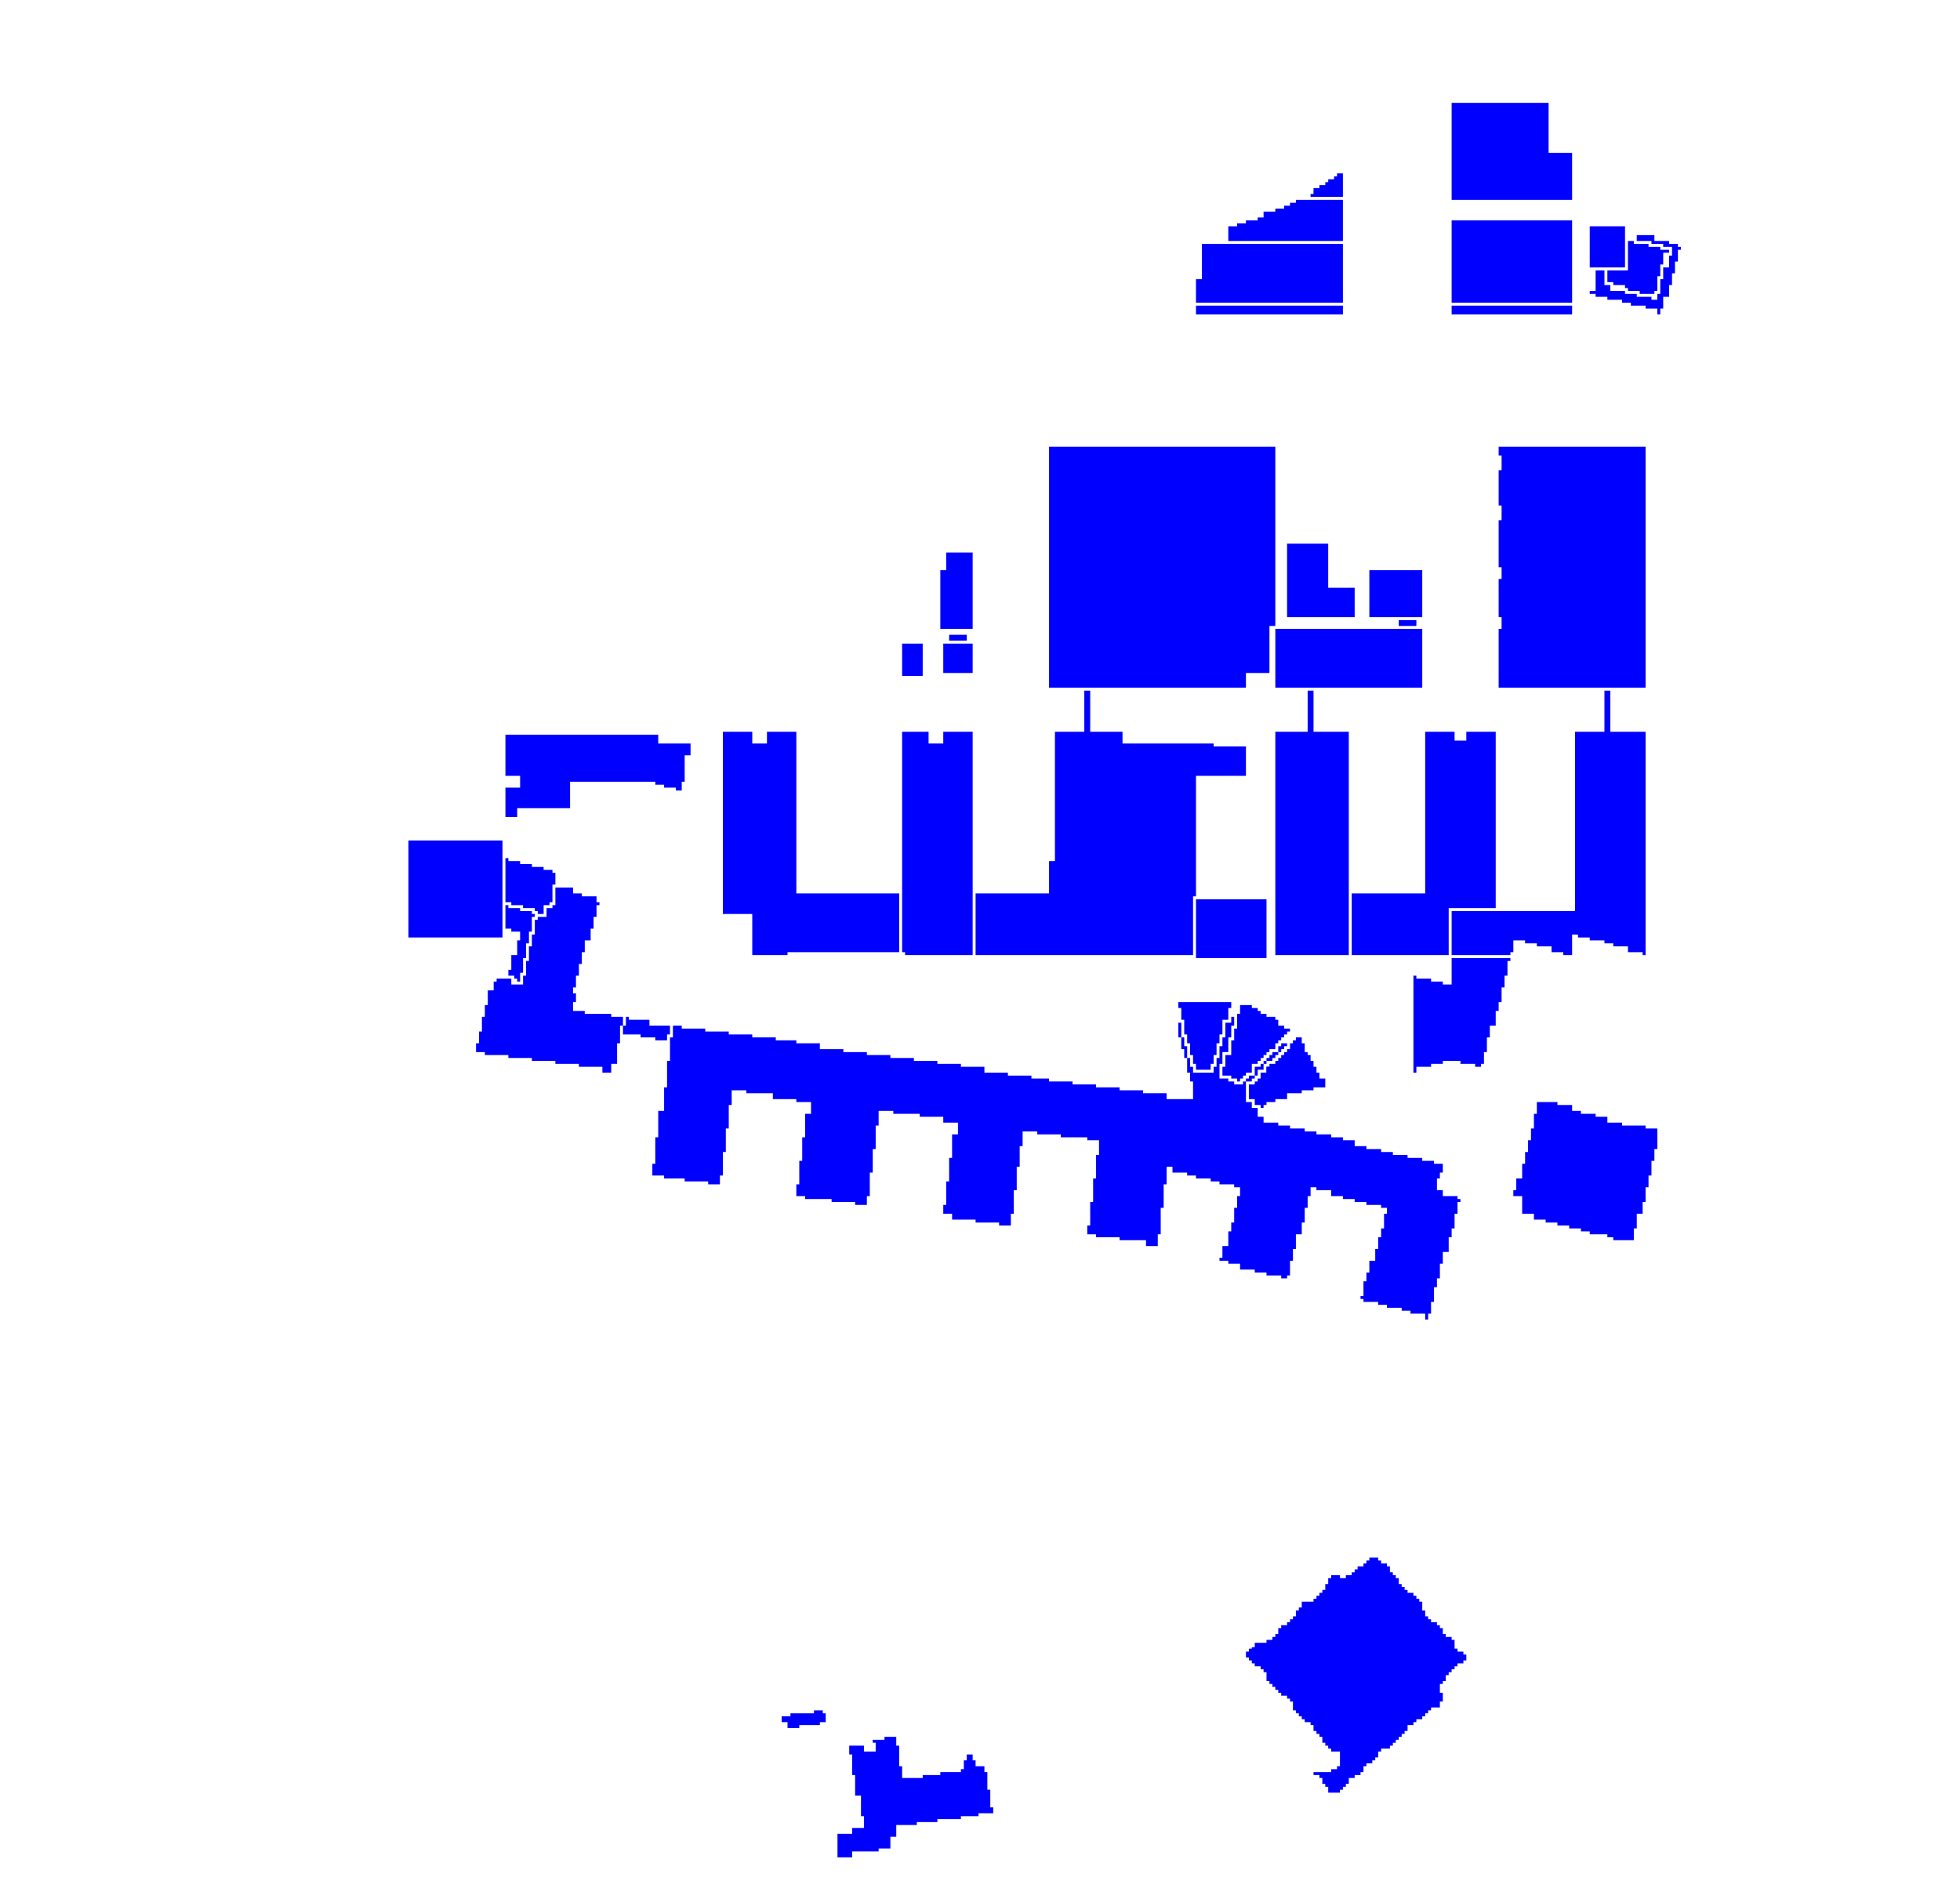
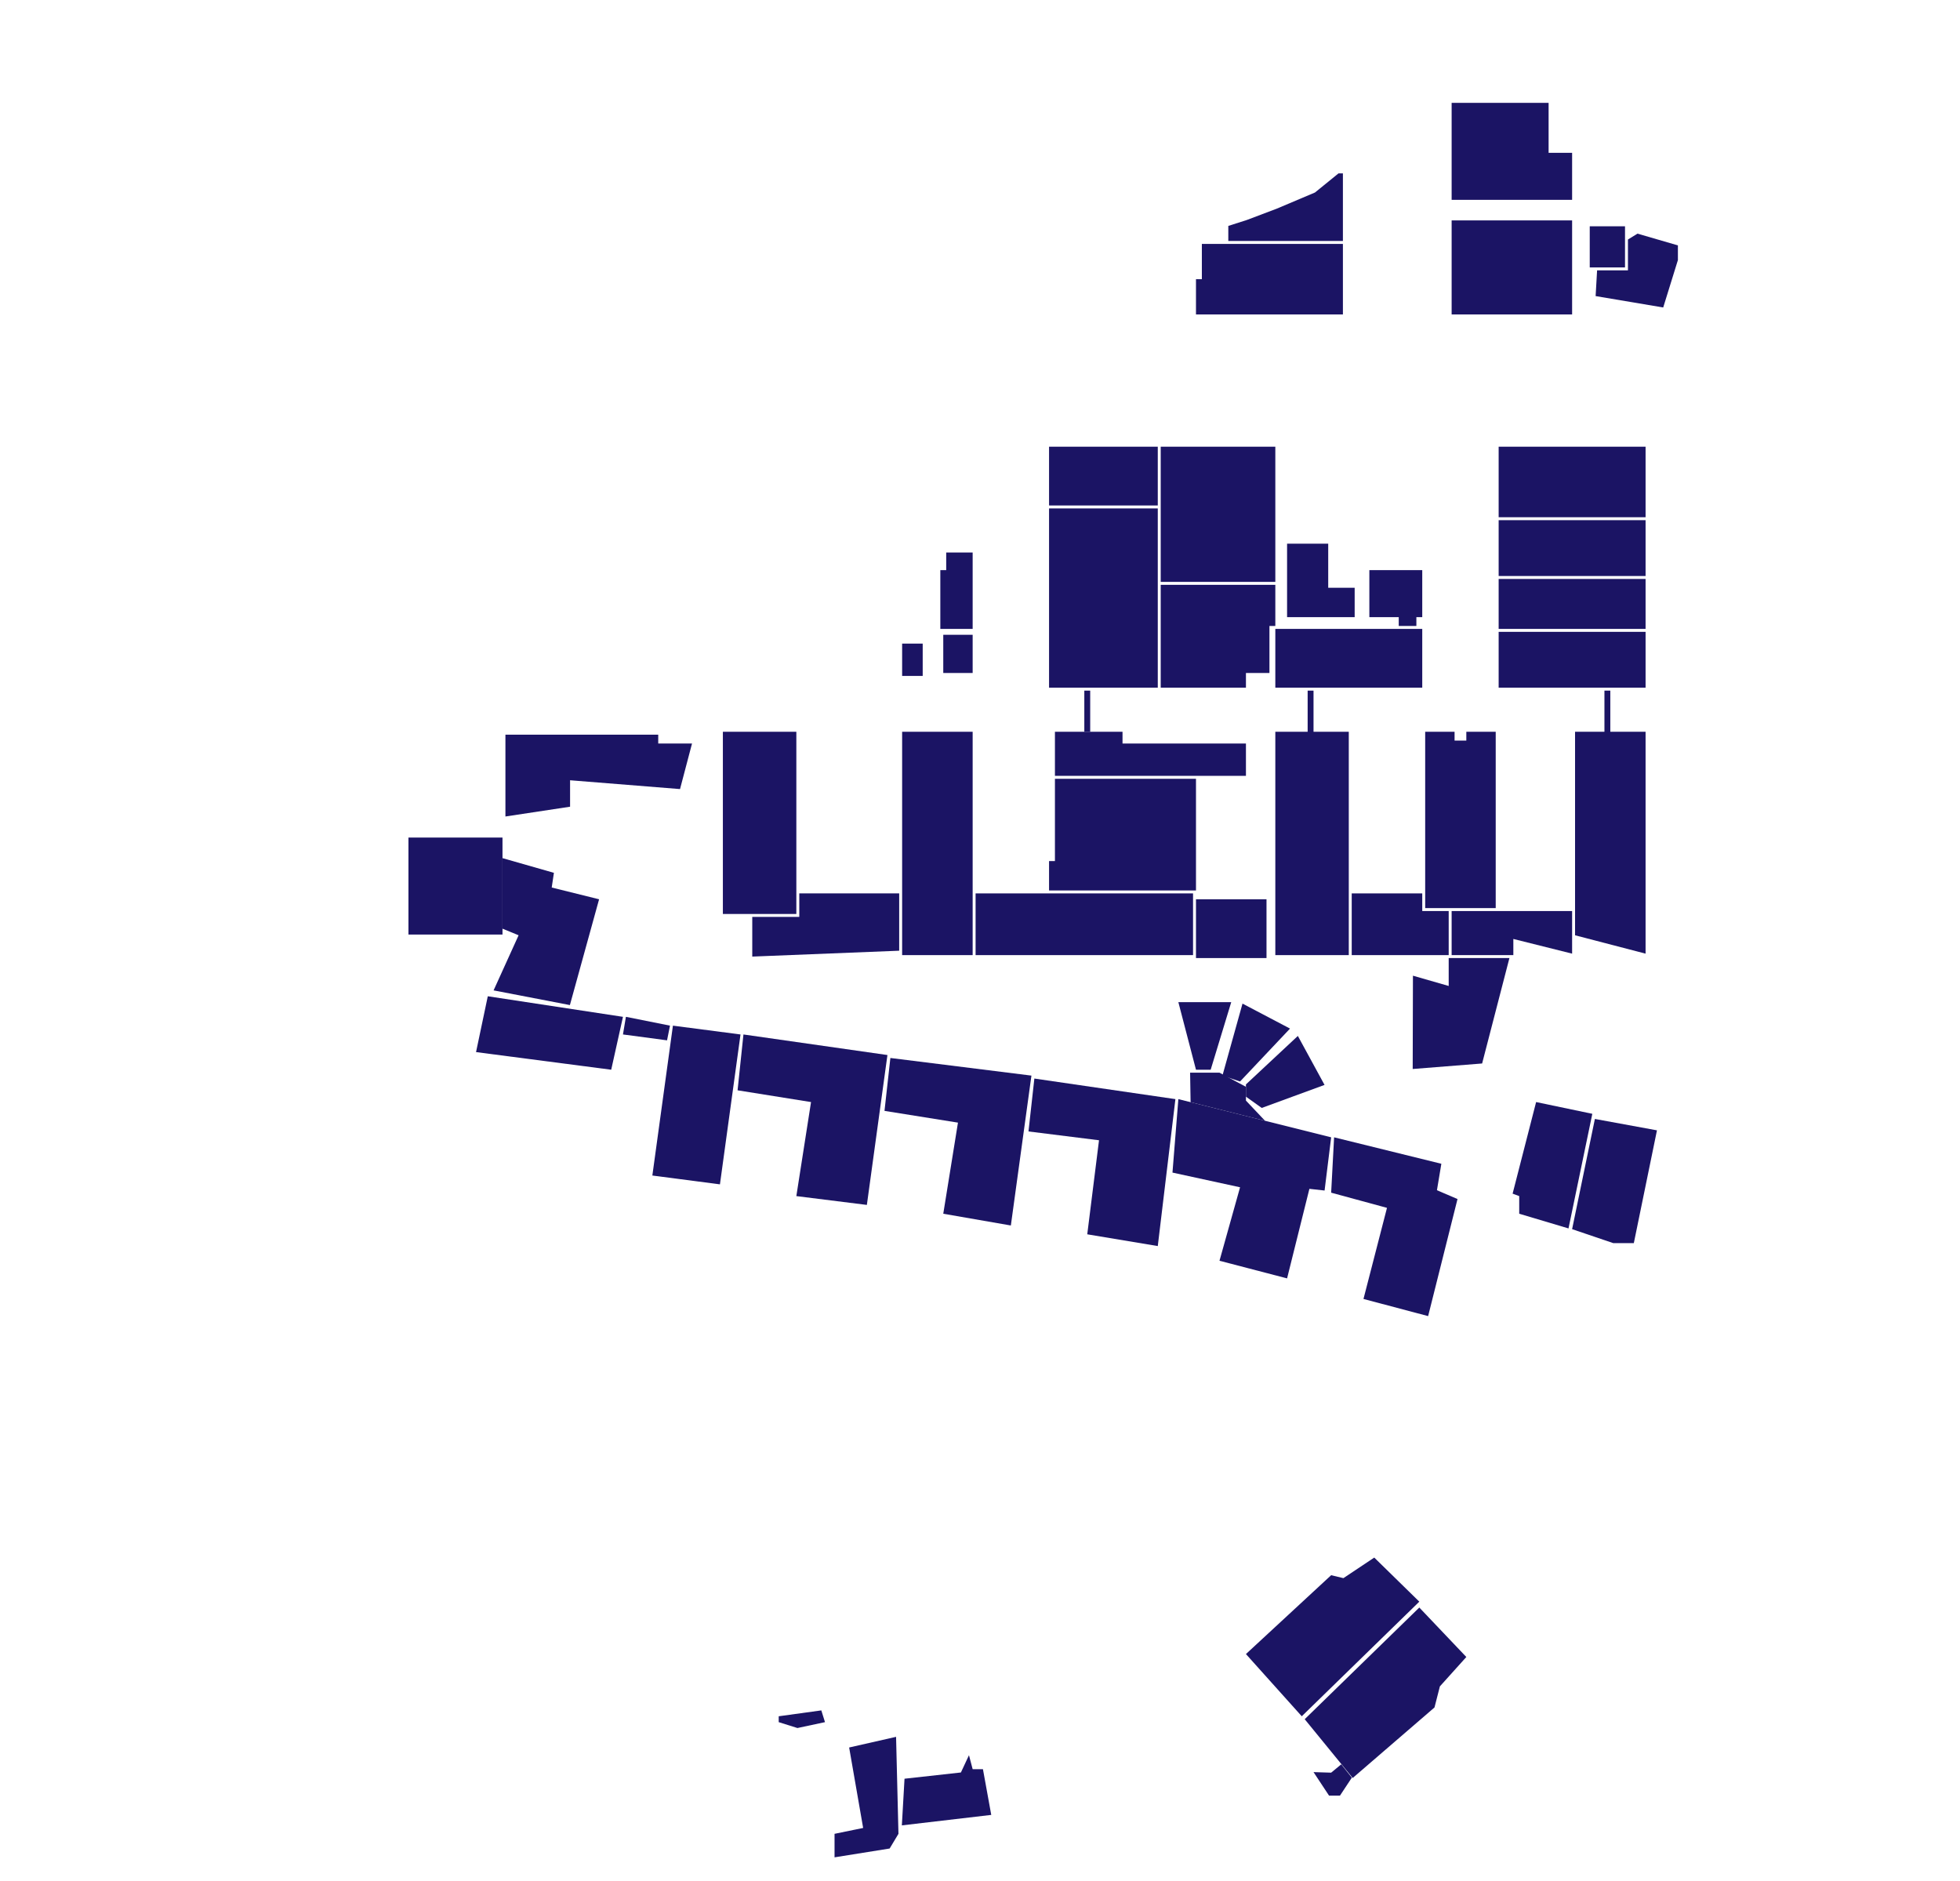
<svg xmlns="http://www.w3.org/2000/svg" version="1.1" id="picking" x="0px" y="0px" width="667px" height="640px" viewBox="0 0 667 640" enable-background="new 0 0 667 640" xml:space="preserve">
  <g id="A1">
-     <rect x="139" y="286" fill="#0000FF" width="32" height="33" />
-     <polygon fill="#0000FF" points="189,297 189,301 188,301 188,307 187,307 187,308 185,308 185,311 183,311 183,310 182,310    182,309 178,309 178,308 174,308 174,307 172,307 172,292 173,292 173,293 177,293 177,294 181,294 181,295 185,295 185,296    188,296 188,297  " />
-     <polygon fill="#0000FF" points="182,311 182,312 181,312 181,317 180,317 180,321 179,321 179,326 178,326 178,331 177,331    177,334 176,334 176,333 175,333 175,332 173,332 173,330 174,330 174,325 176,325 176,320 177,320 177,317 174,317 174,316    172,316 172,308 173,308 173,309 177,309 177,310 181,310 181,311  " />
-     <polygon fill="#0000FF" points="212,346 212,349 211,349 211,355 210,355 210,362 208,362 208,365 205,365 205,363 197,363    197,362 189,362 189,361 181,361 181,360 173,360 173,359 165,359 165,358 162,358 162,355 163,355 163,351 164,351 164,346    165,346 165,342 166,342 166,337 168,337 168,334 169,334 169,333 174,333 174,335 178,335 178,332 179,332 179,327 180,327    180,322 181,322 181,318 182,318 182,313 183,313 183,312 186,312 186,309 188,309 188,308 189,308 189,302 195,302 195,304    198,304 198,305 203,305 203,307 204,307 204,308 203,308 203,312 202,312 202,316 201,316 201,320 199,320 199,324 198,324    198,328 197,328 197,332 196,332 196,336 195,336 195,338 196,338 196,341 195,341 195,344 199,344 199,345 208,345 208,346  " />
+     <rect x="139" y="285" fill="#1B1464" width="32" height="33" />
+     <polygon fill="#1B1464" points="171,292 188.5,297 187.75,302 203.875,306 193.938,342 167.969,337 176.484,318.25 171,316  " />
+     <polygon fill="#1B1464" points="212,346 208,364 162,358 166,339  " />
  </g>
  <g id="A2">
-     <polygon fill="#0000FF" points="235,253 235,257 233,257 233,266 232,266 232,269 230,269 230,268 226,268 226,267 223,267    223,266 194,266 194,275 176,275 176,278 172,278 172,268 177,268 177,264 172,264 172,250 224,250 224,253  " />
+     <polygon fill="#1B1464" points="172,250 224,250 224,253 235.5,253 231.417,268.5 194,265.5 194,274.5 172,277.833  " />
  </g>
  <g id="A3">
-     <polygon fill="#0000FF" points="228,349 228,352 227,352 227,354 223,354 223,353 218,353 218,352 212,352 212,349 213,349    213,346 214,346 214,347 221,347 221,349  " />
-     <polygon fill="#0000FF" points="431,363 432,363 432,367 429,367 429,365 431,365  " />
-     <polygon fill="#0000FF" points="436,358 435,358 435,356 436,356 436,355 438,355 438,356 437,356 437,357 436,357  " />
-     <rect x="430" y="361" fill="#0000FF" width="1" height="1" />
-     <polygon fill="#0000FF" points="433,361 431,361 431,360 432,360 432,359 433,359 433,358 435,358 435,359 434,359 434,360    433,360  " />
-     <polygon fill="#0000FF" points="426,368 424,368 424,367 425,367 425,366 427,366 427,367 426,367  " />
-     <polygon fill="#0000FF" points="428,366 427,366 427,363 429,363 429,362 430,362 430,364 428,364  " />
-     <rect x="401" y="348" fill="#0000FF" width="1" height="5" />
-     <polygon fill="#0000FF" points="404,356 404,360 403,360 403,357 402,357 402,353 403,353 403,356  " />
-     <polygon fill="#0000FF" points="497,408 497,409 496,409 496,413 495,413 495,418 494,418 494,421 493,421 493,426 491,426    491,430 490,430 490,435 489,435 489,438 488,438 488,443 487,443 487,447 486,447 486,449 485,449 485,447 480,447 480,446    477,446 477,445 472,445 472,444 469,444 469,443 464,443 464,442 463,442 463,441 464,441 464,436 465,436 465,433 466,433    466,429 468,429 468,425 469,425 469,421 470,421 470,418 471,418 471,413 472,413 472,411 470,411 470,410 465,410 465,409    461,409 461,408 457,408 457,407 453,407 453,405 448,405 448,404 446,404 446,407 445,407 445,411 444,411 444,416 443,416    443,420 441,420 441,425 440,425 440,429 439,429 439,434 438,434 438,435 436,435 436,434 431,434 431,433 427,433 427,432    422,432 422,430 418,430 418,429 415,429 415,428 416,428 416,424 418,424 418,419 419,419 419,416 420,416 420,411 421,411    421,407 422,407 422,404 420,404 420,403 415,403 415,402 412,402 412,401 407,401 407,400 404,400 404,399 399,399 399,397    397,397 397,403 396,403 396,411 395,411 395,420 394,420 394,424 390,424 390,422 381,422 381,421 373,421 373,420 370,420    370,417 371,417 371,409 372,409 372,401 373,401 373,393 374,393 374,388 370,388 370,387 361,387 361,386 353,386 353,385    348,385 348,390 347,390 347,397 346,397 346,405 345,405 345,413 344,413 344,417 340,417 340,416 332,416 332,415 324,415    324,413 321,413 321,410 322,410 322,402 323,402 323,394 324,394 324,386 326,386 326,382 321,382 321,380 313,380 313,379    304,379 304,378 299,378 299,383 298,383 298,391 297,391 297,399 296,399 296,407 295,407 295,410 291,410 291,409 283,409    283,408 274,408 274,407 271,407 271,403 272,403 272,395 273,395 273,387 274,387 274,379 276,379 276,375 271,375 271,374    263,374 263,372 254,372 254,371 249,371 249,376 248,376 248,384 247,384 247,392 246,392 246,400 245,400 245,403 241,403    241,402 233,402 233,401 226,401 226,400 222,400 222,396 223,396 223,387 224,387 224,378 226,378 226,370 227,370 227,361    228,361 228,353 229,353 229,349 232,349 232,350 240,350 240,351 248,351 248,352 256,352 256,353 264,353 264,354 271,354    271,355 279,355 279,357 287,357 287,358 295,358 295,359 303,359 303,360 311,360 311,361 319,361 319,362 327,362 327,363    335,363 335,365 343,365 343,366 351,366 351,367 357,367 357,368 365,368 365,369 373,369 373,370 381,370 381,371 389,371    389,372 397,372 397,374 406,374 406,368 405,368 405,365 404,365 404,360 405,360 405,363 406,363 406,365 413,365 413,363    414,363 414,360 415,360 415,356 416,356 416,353 417,353 417,348 419,348 419,346 420,346 420,349 419,349 419,353 418,353    418,358 416,358 416,362 415,362 415,367 418,367 418,368 420,368 420,369 423,369 423,368 424,368 424,375 426,375 426,377    428,377 428,380 430,380 430,382 435,382 435,383 439,383 439,384 444,384 444,385 448,385 448,386 453,386 453,387 457,387    457,388 461,388 461,390 465,390 465,391 470,391 470,392 474,392 474,393 479,393 479,394 484,394 484,395 488,395 488,396    491,396 491,399 490,399 490,401 489,401 489,405 491,405 491,407 496,407 496,408  " />
-     <polygon fill="#0000FF" points="419,341 419,343 418,343 418,347 416,347 416,352 415,352 415,355 414,355 414,359 413,359    413,362 412,362 412,364 407,364 407,362 406,362 406,359 405,359 405,355 404,355 404,352 403,352 403,347 402,347 402,343    401,343 401,341  " />
-     <polygon fill="#0000FF" points="439,350 439,351 438,351 438,352 437,352 437,353 436,353 436,354 435,354 435,355 434,355    434,357 432,357 432,358 431,358 431,359 430,359 430,360 429,360 429,361 428,361 428,362 426,362 426,365 424,365 424,366    423,366 423,367 422,367 422,368 421,368 421,367 419,367 419,366 416,366 416,363 417,363 417,359 419,359 419,354 420,354    420,350 421,350 421,345 422,345 422,342 426,342 426,343 428,343 428,344 429,344 429,345 431,345 431,346 434,346 434,347    435,347 435,349 437,349 437,350  " />
-     <polygon fill="#0000FF" points="451,367 451,370 447,370 447,371 443,371 443,372 438,372 438,374 434,374 434,375 431,375    431,376 430,376 430,377 429,377 429,376 427,376 427,374 425,374 425,369 427,369 427,368 428,368 428,367 429,367 429,365    431,365 431,363 432,363 432,362 434,362 434,361 435,361 435,360 436,360 436,359 437,359 437,358 438,358 438,357 439,357    439,355 440,355 440,354 441,354 441,353 443,353 443,355 444,355 444,358 445,358 445,359 446,359 446,361 447,361 447,363    448,363 448,365 449,365 449,367  " />
+     <polygon fill="#1B1464" points="213,346 212,352 227,354 228,349  " />
+     <polygon fill="#1B1464" points="229,349 252,352 245,403 222,400  " />
+     <polygon fill="#1B1464" points="253,352 251,371 276,375 271,407 295,410 302,359  " />
+     <polygon fill="#1B1464" points="303,360 301,378 326,382 321,413 344,417 351,366  " />
+     <polygon fill="#1B1464" points="352,367 350,385 374,388 370,420 394,424 400,374  " />
+     <polygon fill="#1B1464" points="401,341 419,341 412,364 407,364  " />
+     <polygon fill="#1B1464" points="416,366 422,368 439,350 422.833,341.5  " />
+     <polygon fill="#1B1464" points="441.667,352.5 450.75,369.167 429.375,377 424,373.167 424,369  " />
+     <polygon fill="#1B1464" points="399,399 422,404 415,429 438,435 445.596,404.528 450.763,405.105 453,387 401,374  " />
+     <polygon fill="#1B1464" points="405,365 415,365 424,369.813 424,374.5 430.5,381.375 405.167,375.042  " />
+     <polygon fill="#1B1464" points="454,387 453,405.834 472,411 464,442 486,447.834 496,408 489,405 490.5,396  " />
  </g>
  <g id="A4">
-     <polygon fill="#0000FF" points="306,304 306,324 268,324 268,325 256,325 256,311 246,311 246,249 256,249 256,253 261,253    261,249 271,249 271,304  " />
+     <rect x="246" y="249" fill="#1B1464" width="25" height="62" />
+     <polygon fill="#1B1464" points="306,304 306,323.5 256,325.5 256,312 272,312 272,304  " />
  </g>
  <g id="A5">
-     <polygon fill="#0000FF" points="331,249 331,325 308,325 308,324 307,324 307,249 316,249 316,253 321,253 321,249  " />
+     <rect x="307" y="249" fill="#1B1464" width="24" height="76" />
  </g>
  <g id="A6">
-     <polygon fill="#0000FF" points="424,254 424,264 407,264 407,305 406,305 406,325 332,325 332,304 357,304 357,293 359,293    359,249 369,249 369,235 371,235 371,249 382,249 382,253 413,253 413,254  " />
-     <rect x="407" y="306" fill="#0000FF" width="24" height="20" />
+     <rect x="407" y="306" fill="#1B1464" width="24" height="20" />
+     <rect x="332" y="304" fill="#1B1464" width="74" height="21" />
+     <polygon fill="#1B1464" points="407,265 407,303 357,303 357,293 359,293 359,265  " />
+     <polygon fill="#1B1464" points="359,264 424,264 424,253 382,253 382,249 359,249  " />
+     <rect x="369" y="235" fill="#1B1464" width="2" height="14" />
  </g>
  <g id="A7">
-     <rect x="466" y="194" fill="#0000FF" width="18" height="16" />
-     <rect x="476" y="211" fill="#0000FF" width="6" height="2" />
-     <rect x="434" y="214" fill="#0000FF" width="50" height="20" />
-     <polygon fill="#0000FF" points="459,249 459,325 434,325 434,249 445,249 445,235 447,235 447,249  " />
-     <polygon fill="#0000FF" points="509,249 509,309 493,309 493,325 460,325 460,304 485,304 485,249 495,249 495,252 499,252    499,249  " />
+     <polygon fill="#1B1464" points="466,194 484,194 484,210 482,210 482,213 476,213 476,210 466,210  " />
+     <rect x="434" y="214" fill="#1B1464" width="50" height="20" />
+     <polygon fill="#1B1464" points="434,325 459,325 459,249 447,249 447,235 445,235 445,249 434,249  " />
+     <polygon fill="#1B1464" points="460,304 460,325 493,325 493,310 484,310 484,304  " />
+     <polygon fill="#1B1464" points="509,309 485,309 485,249 495,249 495,252 499,252 499,249 509,249  " />
  </g>
  <g id="A8">
-     <polygon fill="#0000FF" points="514,326 514,327 513,327 513,332 512,332 512,336 511,336 511,341 510,341 510,344 509,344    509,349 507,349 507,353 506,353 506,358 505,358 505,362 504,362 504,363 502,363 502,362 497,362 497,361 491,361 491,362    487,362 487,363 482,363 482,365 481,365 481,332 482,332 482,333 487,333 487,334 491,334 491,335 494,335 494,326  " />
+     <polygon fill="#1B1464" points="480.833,332 480.75,363.75 504.375,361.875 513.667,326 493,326 493,335.5  " />
  </g>
  <g id="A9">
-     <polygon fill="#0000FF" points="560,249 560,325 559,325 559,324 554,324 554,322 549,322 549,321 546,321 546,320 541,320    541,319 537,319 537,318 535,318 535,325 532,325 532,324 528,324 528,322 523,322 523,321 519,321 519,320 515,320 515,324    514,324 514,325 494,325 494,310 536,310 536,249 546,249 546,235 548,235 548,249  " />
+     <polygon fill="#1B1464" points="494,310 494,325 515,325 515,319.5 535,324.5 535,310  " />
+     <polygon fill="#1B1464" points="536,318.25 560,324.5 560,249 548,249 548,235 546,235 546,249 536,249  " />
  </g>
  <g id="A10">
-     <polygon fill="#0000FF" points="560,152 560,234 510,234 510,214 511,214 511,210 510,210 510,197 511,197 511,193 510,193    510,177 511,177 511,172 510,172 510,160 511,160 511,155 510,155 510,152  " />
+     <rect x="510" y="215" fill="#1B1464" width="50" height="19" />
+     <rect x="510" y="197" fill="#1B1464" width="50" height="17" />
+     <rect x="510" y="177" fill="#1B1464" width="50" height="19" />
+     <rect x="510" y="152" fill="#1B1464" width="50" height="24" />
  </g>
  <g id="A11">
-     <rect x="541" y="77" fill="#0000FF" width="12" height="14" />
-     <polygon fill="#0000FF" points="568,85 568,86 566,86 566,90 565,90 565,94 564,94 564,99 563,99 563,100 558,100 558,99 554,99    554,98 553,98 553,97 549,97 549,96 547,96 547,92 554,92 554,82 556,82 556,83 561,83 561,84 565,84 565,85  " />
-     <polygon fill="#0000FF" points="572,84 572,85 571,85 571,89 570,89 570,93 569,93 569,97 568,97 568,101 566,101 566,105 565,105    565,107 564,107 564,105 560,105 560,104 555,104 555,103 552,103 552,102 547,102 547,101 543,101 543,100 541,100 541,99 543,99    543,92 546,92 546,97 548,97 548,99 553,99 553,100 557,100 557,101 562,101 562,102 564,102 564,100 565,100 565,95 566,95    566,91 568,91 568,87 569,87 569,84 566,84 566,83 562,83 562,82 557,82 557,80 563,80 563,82 568,82 568,83 571,83 571,84  " />
+     <rect x="541" y="77" fill="#1B1464" width="12" height="14" />
+     <polygon fill="#1B1464" points="543,100.75 566,104.625 571,88.5 571,83.5 557.25,79.5 554,81.5 554,92 543.5,92  " />
  </g>
  <g id="A12">
-     <polygon fill="#0000FF" points="535,52 535,68 494,68 494,35 527,35 527,52  " />
-     <rect x="494" y="75" fill="#0000FF" width="41" height="28" />
-     <rect x="494" y="104" fill="#0000FF" width="41" height="3" />
+     <polygon fill="#1B1464" points="494,35 494,68 535,68 535,52 527,52 527,35  " />
+     <rect x="494" y="75" fill="#1B1464" width="41" height="32" />
  </g>
  <g id="A13">
-     <polygon fill="#0000FF" points="457,83 457,103 407,103 407,95 409,95 409,83  " />
-     <rect x="407" y="104" fill="#0000FF" width="50" height="3" />
-     <polygon fill="#0000FF" points="457,68 457,82 418,82 418,77 421,77 421,76 424,76 424,75 428,75 428,74 430,74 430,72 434,72    434,71 437,71 437,70 439,70 439,69 441,69 441,68  " />
-     <polygon fill="#0000FF" points="457,59 457,67 446,67 446,66 447,66 447,64 449,64 449,63 451,63 451,62 452,62 452,61 454,61    454,60 455,60 455,59  " />
+     <polygon fill="#1B1464" points="457,83 457,107 407,107 407,95 409,95 409,83  " />
+     <polygon fill="#1B1464" points="418,82 457,82 457,59 455.5,59 447.5,65.5 434.5,71 424.25,74.875 418,76.875  " />
  </g>
  <g id="A14">
-     <polygon fill="#0000FF" points="461,200 461,210 438,210 438,185 452,185 452,200  " />
+     <polygon fill="#1B1464" points="438,185 452,185 452,200 461,200 461,210 438,210  " />
  </g>
  <g id="A15">
-     <polygon fill="#0000FF" points="434,152 434,213 432,213 432,229 424,229 424,234 357,234 357,152  " />
+     <rect x="357" y="152" fill="#1B1464" width="37" height="20" />
+     <rect x="357" y="173" fill="#1B1464" width="37" height="61" />
+     <polygon fill="#1B1464" points="434,199 395,199 395,234 424,234 424,229 432,229 432,213 434,213  " />
+     <rect x="395" y="152" fill="#1B1464" width="39" height="46" />
  </g>
  <g id="A16">
-     <polygon fill="#0000FF" points="331,188 331,214 320,214 320,194 322,194 322,188  " />
-     <rect x="323" y="216" fill="#0000FF" width="6" height="2" />
-     <rect x="321" y="219" fill="#0000FF" width="10" height="10" />
-     <rect x="307" y="219" fill="#0000FF" width="7" height="11" />
+     <rect x="307" y="219" fill="#1B1464" width="7" height="11" />
+     <polygon fill="#1B1464" points="331,188 331,214 320,214 320,194 322,194 322,188  " />
+     <rect x="321" y="216" fill="#1B1464" width="10" height="13" />
  </g>
  <g id="A17">
-     <polygon fill="#0000FF" points="564,384 564,391 563,391 563,395 562,395 562,400 561,400 561,404 560,404 560,409 559,409    559,413 557,413 557,418 556,418 556,422 549,422 549,421 547,421 547,420 541,420 541,419 538,419 538,418 534,418 534,417    530,417 530,416 526,416 526,415 522,415 522,413 518,413 518,407 515,407 515,405 516,405 516,401 518,401 518,396 519,396    519,392 520,392 520,388 521,388 521,384 522,384 522,379 523,379 523,375 530,375 530,376 535,376 535,378 538,378 538,379    543,379 543,380 547,380 547,382 552,382 552,383 560,383 560,384  " />
+     <polygon fill="#1B1464" points="522.75,375 541.875,379 533.771,418 517,413 517,407 514.75,406.167  " />
+     <polygon fill="#1B1464" points="542.75,380.75 563.875,384.625 556,423 549,423 535,418.25  " />
  </g>
  <g id="A18">
-     <polygon fill="#0000FF" points="499,563 499,565 498,565 498,566 496,566 496,567 495,567 495,568 494,568 494,569 493,569    493,570 492,570 492,572 491,572 491,573 490,573 490,576 491,576 491,579 490,579 490,581 487,581 487,582 486,582 486,583    485,583 485,584 484,584 484,585 482,585 482,586 481,586 481,587 479,587 479,589 478,589 478,590 477,590 477,591 476,591    476,592 475,592 475,593 474,593 474,594 473,594 473,595 470,595 470,596 469,596 469,598 468,598 468,599 467,599 467,600    465,600 465,601 464,601 464,603 463,603 463,604 461,604 461,605 459,605 459,607 458,607 458,608 457,608 457,609 456,609    456,610 452,610 452,608 451,608 451,607 450,607 450,605 449,605 449,604 447,604 447,603 453,603 453,602 455,602 455,601    456,601 456,596 453,596 453,595 452,595 452,594 451,594 451,593 450,593 450,591 449,591 449,590 448,590 448,589 447,589    447,587 446,587 446,586 444,586 444,585 443,585 443,584 442,584 442,583 441,583 441,582 440,582 440,579 439,579 439,578    438,578 438,577 436,577 436,576 435,576 435,575 434,575 434,574 433,574 433,573 432,573 432,572 431,572 431,569 430,569    430,568 429,568 429,567 427,567 427,566 426,566 426,565 425,565 425,564 424,564 424,562 425,562 425,561 426,561 426,560.52    427,560.5 427,559 431,559 431,558 433,558 433,557 434,557 434,556 435,556 435,554 436,554 436,553 438,553 438,552 439,552    439,551 440,551 440,550 441,550 441,548 442,548 442,547 443,547 443,545 447,545 447,544 448,544 448,543 449,543 449,542    450,542 450,541 451,541 451,539 452,539 452,537 453,537 453,536 456,536 456,537 458,537 458,536 460,536 460,535 461,535    461,534 462,534 462,533 464,533 464,532 465,532 465,531 466,531 466,530 469,530 469,531 470,531 470,532 472,532 472,533    473,533 473,535 474,535 474,536 475,536 475,537 476,537 476,539 477,539 477,540 478,540 478,541 479,541 479,542 481,542    481,543 482,543 482,544 483,544 483,545 484,545 484,548 485,548 485,550 486,550 486,551 487,551 487,552 489,552 489,553    490,553 490,554 491,554 491,556 492,556 492,557 494,557 494,558 495,558 495,561 496,561 496,562 498,562 498,563  " />
+     <polygon fill="#1B1464" points="424,562.83 443,584 483,545 467.667,530 457.167,537 453,536  " />
+     <polygon fill="#1B1464" points="483,547 499,563.831 490,573.831 488.167,581 460.333,605 444,585  " />
+     <polygon fill="#1B1464" points="447,603 452.281,611 456,611 460.039,604.889 456.435,600.352 453,603.188  " />
  </g>
  <g id="A19">
-     <polygon fill="#0000FF" points="338,615 338,617 333,617 333,618 327,618 327,619 319,619 319,620 312,620 312,621 305,621    305,625 303,625 303,629 299,629 299,630 290,630 290,632 285,632 285,624 290,624 290,622 294,622 294,618 293,618 293,611    291,611 291,604 290,604 290,597 289,597 289,594 294,594 294,596 298,596 298,593 297,593 297,592 301,592 301,591 305,591    305,594 306,594 306,601 307,601 307,605 314,605 314,604 320,604 320,603 327,603 327,602 328,602 328,599 329,599 329,597    331,597 331,599 332,599 332,601 335,601 335,603 336,603 336,609 337,609 337,615  " />
-     <polygon fill="#0000FF" points="281,583 281,586 279,586 279,587 272,587 272,588 268,588 268,586 266,586 266,584 269,584    269,583 277,583 277,582 280,582 280,583  " />
+     <polygon fill="#1B1464" points="265,584 279.5,582 280.75,586 271.375,588 265,586  " />
+     <polygon fill="#1B1464" points="307.813,605.25 306.906,621.125 337.328,617.563 334.5,602 331,602 329.75,597.25 327,603.125  " />
+     <polygon fill="#1B1464" points="284,624 284,632 302.75,629 305.75,624 304.938,591 288.969,594.625 293.734,622  " />
  </g>
</svg>
